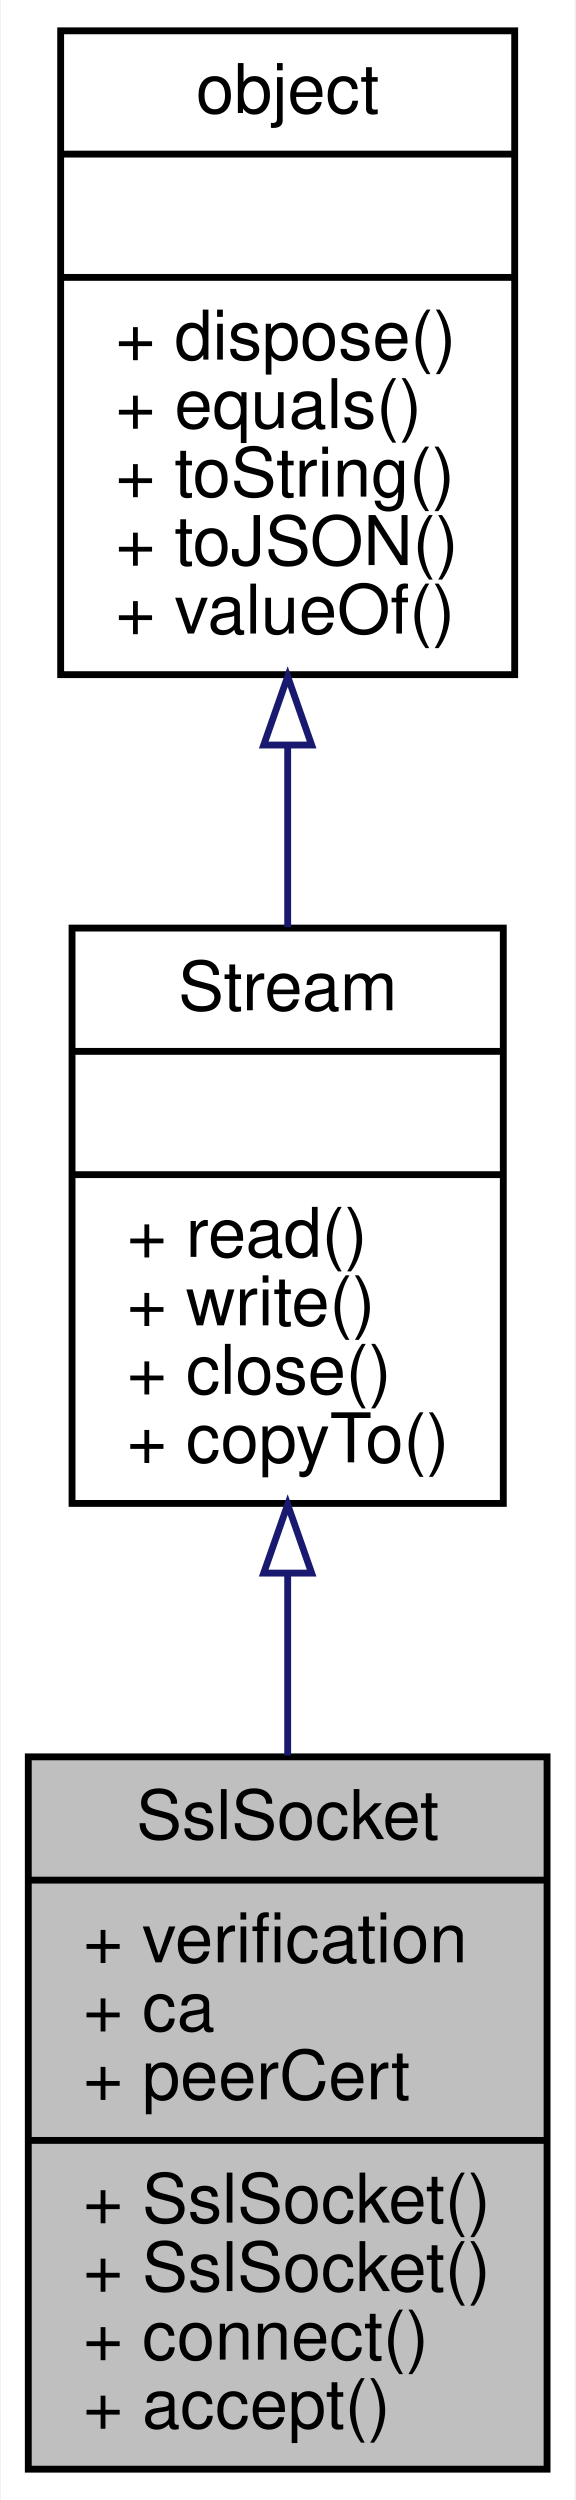
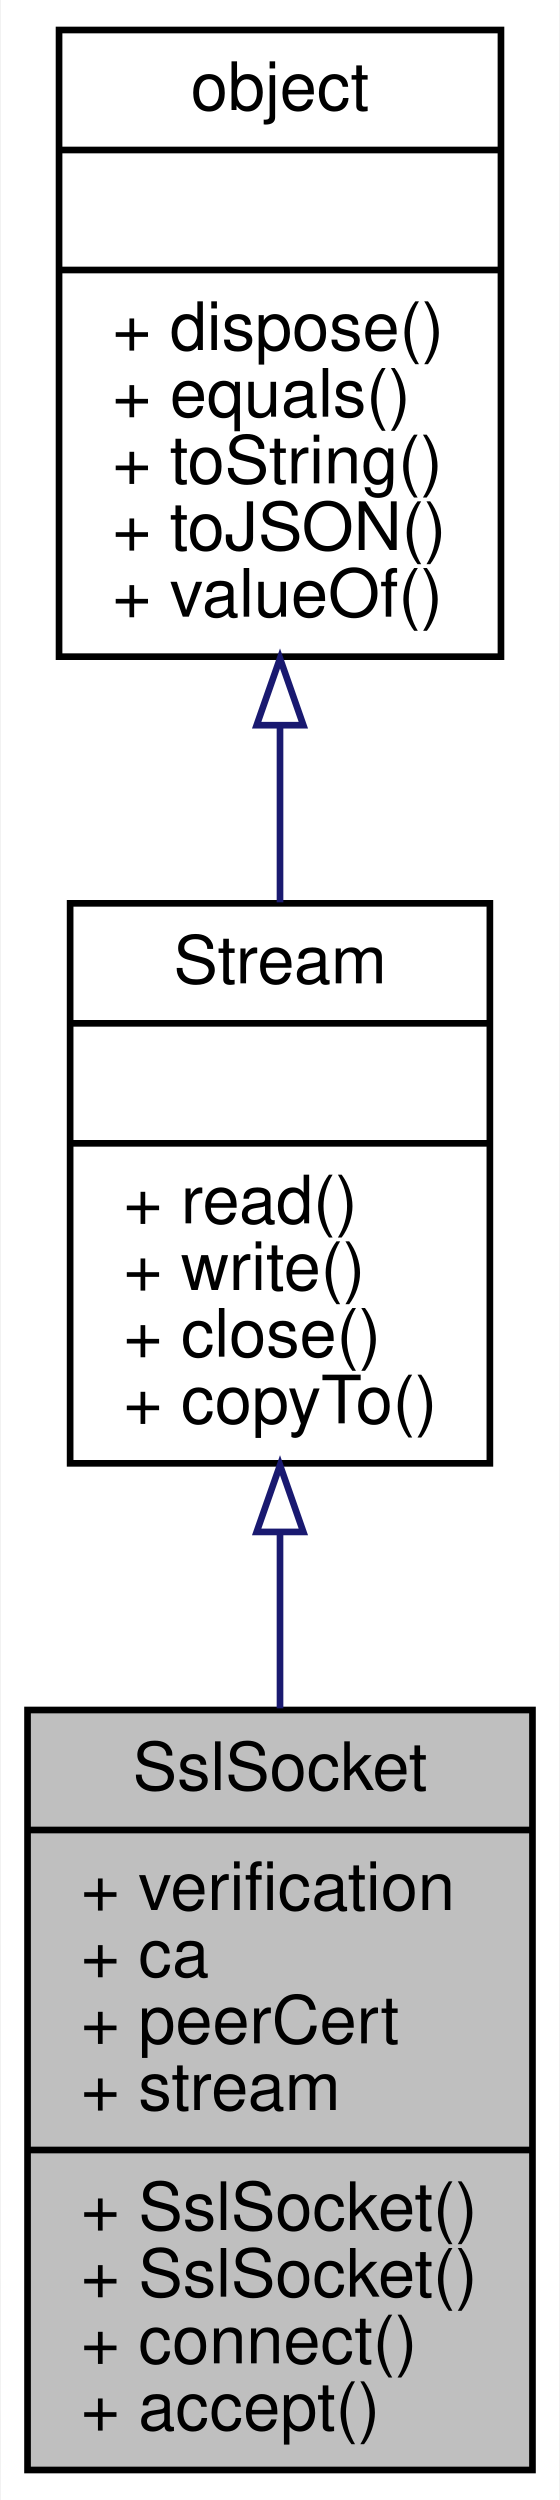
- <svg xmlns="http://www.w3.org/2000/svg" xmlns:xlink="http://www.w3.org/1999/xlink" width="84pt" height="365pt" viewBox="0.00 0.00 83.74 365.00">
-   <g id="graph0" class="graph" transform="scale(1 1) rotate(0) translate(4 361)">
-     <polygon fill="#ffffff" stroke="transparent" points="-4,4 -4,-361 79.741,-361 79.741,4 -4,4" />
+ <svg xmlns="http://www.w3.org/2000/svg" xmlns:xlink="http://www.w3.org/1999/xlink" width="84pt" height="375pt" viewBox="0.00 0.00 83.74 375.00">
+   <g id="graph0" class="graph" transform="scale(1 1) rotate(0) translate(4 371)">
+     <polygon fill="#ffffff" stroke="transparent" points="-4,4 -4,-371 79.741,-371 79.741,4 -4,4" />
    <g id="node1" class="node">
-       <polygon fill="#bfbfbf" stroke="#000000" points="0,-.5 0,-104.5 75.741,-104.5 75.741,-.5 0,-.5" />
-       <text text-anchor="middle" x="37.871" y="-92.5" font-family="Helvetica,sans-Serif" font-size="10.00" fill="#000000">SslSocket</text>
-       <polyline fill="none" stroke="#000000" points="0,-86.5 75.741,-86.5 " />
-       <text text-anchor="start" x="8" y="-74.5" font-family="Helvetica,sans-Serif" font-size="10.00" fill="#000000">+ verification</text>
-       <text text-anchor="start" x="8" y="-64.5" font-family="Helvetica,sans-Serif" font-size="10.00" fill="#000000">+ ca</text>
-       <text text-anchor="start" x="8" y="-54.5" font-family="Helvetica,sans-Serif" font-size="10.00" fill="#000000">+ peerCert</text>
+       <polygon fill="#bfbfbf" stroke="#000000" points="0,-.5 0,-114.5 75.741,-114.5 75.741,-.5 0,-.5" />
+       <text text-anchor="middle" x="37.871" y="-102.5" font-family="Helvetica,sans-Serif" font-size="10.00" fill="#000000">SslSocket</text>
+       <polyline fill="none" stroke="#000000" points="0,-96.5 75.741,-96.5 " />
+       <text text-anchor="start" x="8" y="-84.5" font-family="Helvetica,sans-Serif" font-size="10.00" fill="#000000">+ verification</text>
+       <text text-anchor="start" x="8" y="-74.5" font-family="Helvetica,sans-Serif" font-size="10.00" fill="#000000">+ ca</text>
+       <text text-anchor="start" x="8" y="-64.5" font-family="Helvetica,sans-Serif" font-size="10.00" fill="#000000">+ peerCert</text>
+       <text text-anchor="start" x="8" y="-54.5" font-family="Helvetica,sans-Serif" font-size="10.00" fill="#000000">+ stream</text>
      <polyline fill="none" stroke="#000000" points="0,-48.5 75.741,-48.5 " />
      <text text-anchor="start" x="8" y="-36.5" font-family="Helvetica,sans-Serif" font-size="10.00" fill="#000000">+ SslSocket()</text>
      <text text-anchor="start" x="8" y="-26.5" font-family="Helvetica,sans-Serif" font-size="10.00" fill="#000000">+ SslSocket()</text>
      <text text-anchor="start" x="8" y="-16.5" font-family="Helvetica,sans-Serif" font-size="10.00" fill="#000000">+ connect()</text>
      <text text-anchor="start" x="8" y="-6.5" font-family="Helvetica,sans-Serif" font-size="10.00" fill="#000000">+ accept()</text>
    </g>
    <g id="node2" class="node">
      <g id="a_node2">
        <a xlink:href="../../d4/dc7/interfaceStream.html" target="_top" xlink:title="流操作对象，用于二进制数据流读写 ">
-           <polygon fill="#ffffff" stroke="#000000" points="6.389,-141.5 6.389,-225.5 69.352,-225.5 69.352,-141.5 6.389,-141.5" />
-           <text text-anchor="middle" x="37.871" y="-213.5" font-family="Helvetica,sans-Serif" font-size="10.00" fill="#000000">Stream</text>
-           <polyline fill="none" stroke="#000000" points="6.389,-207.5 69.352,-207.5 " />
-           <text text-anchor="middle" x="37.871" y="-195.5" font-family="Helvetica,sans-Serif" font-size="10.00" fill="#000000"> </text>
-           <polyline fill="none" stroke="#000000" points="6.389,-189.5 69.352,-189.5 " />
-           <text text-anchor="start" x="14.389" y="-177.5" font-family="Helvetica,sans-Serif" font-size="10.00" fill="#000000">+ read()</text>
-           <text text-anchor="start" x="14.389" y="-167.5" font-family="Helvetica,sans-Serif" font-size="10.00" fill="#000000">+ write()</text>
-           <text text-anchor="start" x="14.389" y="-157.5" font-family="Helvetica,sans-Serif" font-size="10.00" fill="#000000">+ close()</text>
-           <text text-anchor="start" x="14.389" y="-147.5" font-family="Helvetica,sans-Serif" font-size="10.00" fill="#000000">+ copyTo()</text>
+           <polygon fill="#ffffff" stroke="#000000" points="6.389,-151.5 6.389,-235.5 69.352,-235.5 69.352,-151.5 6.389,-151.5" />
+           <text text-anchor="middle" x="37.871" y="-223.5" font-family="Helvetica,sans-Serif" font-size="10.00" fill="#000000">Stream</text>
+           <polyline fill="none" stroke="#000000" points="6.389,-217.5 69.352,-217.5 " />
+           <text text-anchor="middle" x="37.871" y="-205.5" font-family="Helvetica,sans-Serif" font-size="10.00" fill="#000000"> </text>
+           <polyline fill="none" stroke="#000000" points="6.389,-199.5 69.352,-199.5 " />
+           <text text-anchor="start" x="14.389" y="-187.5" font-family="Helvetica,sans-Serif" font-size="10.00" fill="#000000">+ read()</text>
+           <text text-anchor="start" x="14.389" y="-177.5" font-family="Helvetica,sans-Serif" font-size="10.00" fill="#000000">+ write()</text>
+           <text text-anchor="start" x="14.389" y="-167.5" font-family="Helvetica,sans-Serif" font-size="10.00" fill="#000000">+ close()</text>
+           <text text-anchor="start" x="14.389" y="-157.5" font-family="Helvetica,sans-Serif" font-size="10.00" fill="#000000">+ copyTo()</text>
        </a>
      </g>
    </g>
    <g id="edge1" class="edge">
-       <path fill="none" stroke="#191970" d="M37.871,-131.255C37.871,-122.51 37.871,-113.436 37.871,-104.692" />
-       <polygon fill="none" stroke="#191970" points="34.371,-131.33 37.871,-141.33 41.371,-131.33 34.371,-131.33" />
+       <path fill="none" stroke="#191970" d="M37.871,-140.956C37.871,-132.372 37.871,-123.442 37.871,-114.751" />
+       <polygon fill="none" stroke="#191970" points="34.371,-141.214 37.871,-151.214 41.371,-141.214 34.371,-141.214" />
    </g>
    <g id="node3" class="node">
      <g id="a_node3">
        <a xlink:href="../../db/d38/interfaceobject.html" target="_top" xlink:title="基础对象，所有对象均继承于此 ">
-           <polygon fill="#ffffff" stroke="#000000" points="4.727,-262.5 4.727,-356.5 71.015,-356.5 71.015,-262.5 4.727,-262.5" />
-           <text text-anchor="middle" x="37.871" y="-344.5" font-family="Helvetica,sans-Serif" font-size="10.00" fill="#000000">object</text>
-           <polyline fill="none" stroke="#000000" points="4.727,-338.5 71.015,-338.5 " />
-           <text text-anchor="middle" x="37.871" y="-326.5" font-family="Helvetica,sans-Serif" font-size="10.00" fill="#000000"> </text>
-           <polyline fill="none" stroke="#000000" points="4.727,-320.5 71.015,-320.5 " />
-           <text text-anchor="start" x="12.727" y="-308.5" font-family="Helvetica,sans-Serif" font-size="10.00" fill="#000000">+ dispose()</text>
-           <text text-anchor="start" x="12.727" y="-298.5" font-family="Helvetica,sans-Serif" font-size="10.00" fill="#000000">+ equals()</text>
-           <text text-anchor="start" x="12.727" y="-288.5" font-family="Helvetica,sans-Serif" font-size="10.00" fill="#000000">+ toString()</text>
-           <text text-anchor="start" x="12.727" y="-278.5" font-family="Helvetica,sans-Serif" font-size="10.00" fill="#000000">+ toJSON()</text>
-           <text text-anchor="start" x="12.727" y="-268.5" font-family="Helvetica,sans-Serif" font-size="10.00" fill="#000000">+ valueOf()</text>
+           <polygon fill="#ffffff" stroke="#000000" points="4.727,-272.5 4.727,-366.5 71.015,-366.5 71.015,-272.5 4.727,-272.5" />
+           <text text-anchor="middle" x="37.871" y="-354.5" font-family="Helvetica,sans-Serif" font-size="10.00" fill="#000000">object</text>
+           <polyline fill="none" stroke="#000000" points="4.727,-348.5 71.015,-348.5 " />
+           <text text-anchor="middle" x="37.871" y="-336.5" font-family="Helvetica,sans-Serif" font-size="10.00" fill="#000000"> </text>
+           <polyline fill="none" stroke="#000000" points="4.727,-330.5 71.015,-330.5 " />
+           <text text-anchor="start" x="12.727" y="-318.5" font-family="Helvetica,sans-Serif" font-size="10.00" fill="#000000">+ dispose()</text>
+           <text text-anchor="start" x="12.727" y="-308.5" font-family="Helvetica,sans-Serif" font-size="10.00" fill="#000000">+ equals()</text>
+           <text text-anchor="start" x="12.727" y="-298.5" font-family="Helvetica,sans-Serif" font-size="10.00" fill="#000000">+ toString()</text>
+           <text text-anchor="start" x="12.727" y="-288.5" font-family="Helvetica,sans-Serif" font-size="10.00" fill="#000000">+ toJSON()</text>
+           <text text-anchor="start" x="12.727" y="-278.5" font-family="Helvetica,sans-Serif" font-size="10.00" fill="#000000">+ valueOf()</text>
        </a>
      </g>
    </g>
    <g id="edge2" class="edge">
-       <path fill="none" stroke="#191970" d="M37.871,-251.939C37.871,-243.085 37.871,-234.087 37.871,-225.65" />
-       <polygon fill="none" stroke="#191970" points="34.371,-252.224 37.871,-262.224 41.371,-252.224 34.371,-252.224" />
+       <path fill="none" stroke="#191970" d="M37.871,-261.939C37.871,-253.085 37.871,-244.087 37.871,-235.65" />
+       <polygon fill="none" stroke="#191970" points="34.371,-262.224 37.871,-272.224 41.371,-262.224 34.371,-262.224" />
    </g>
  </g>
</svg>
